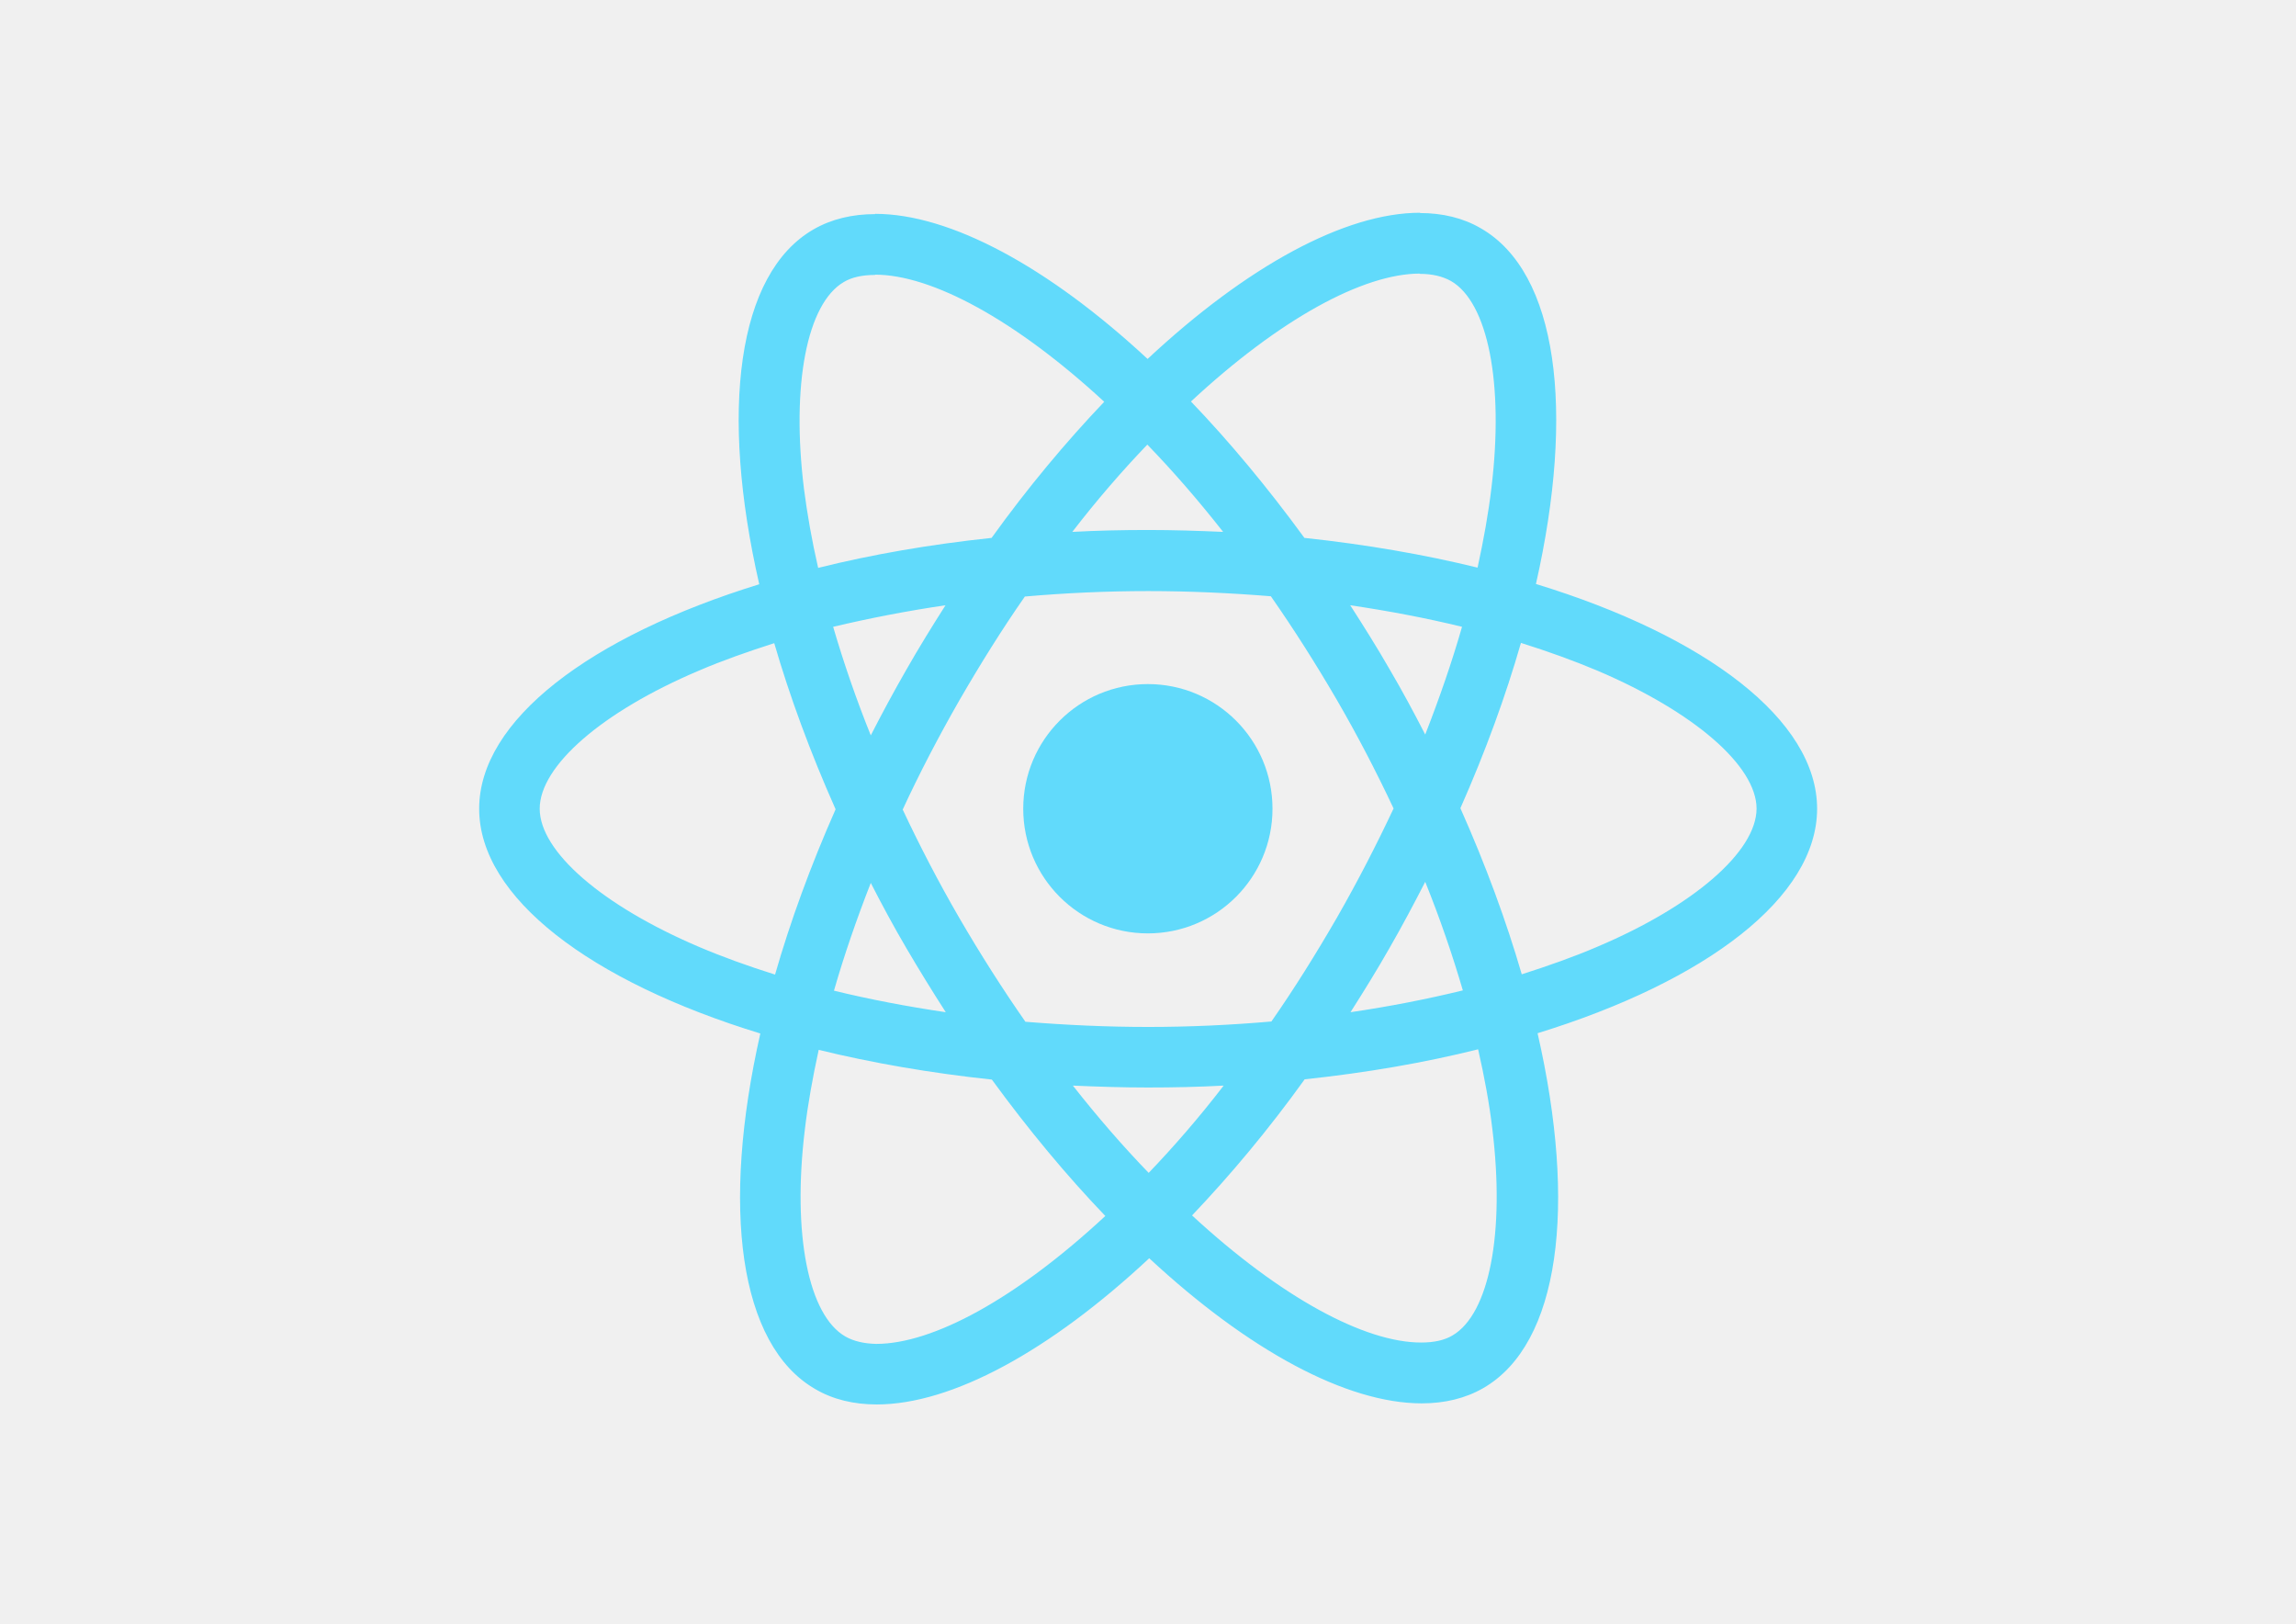
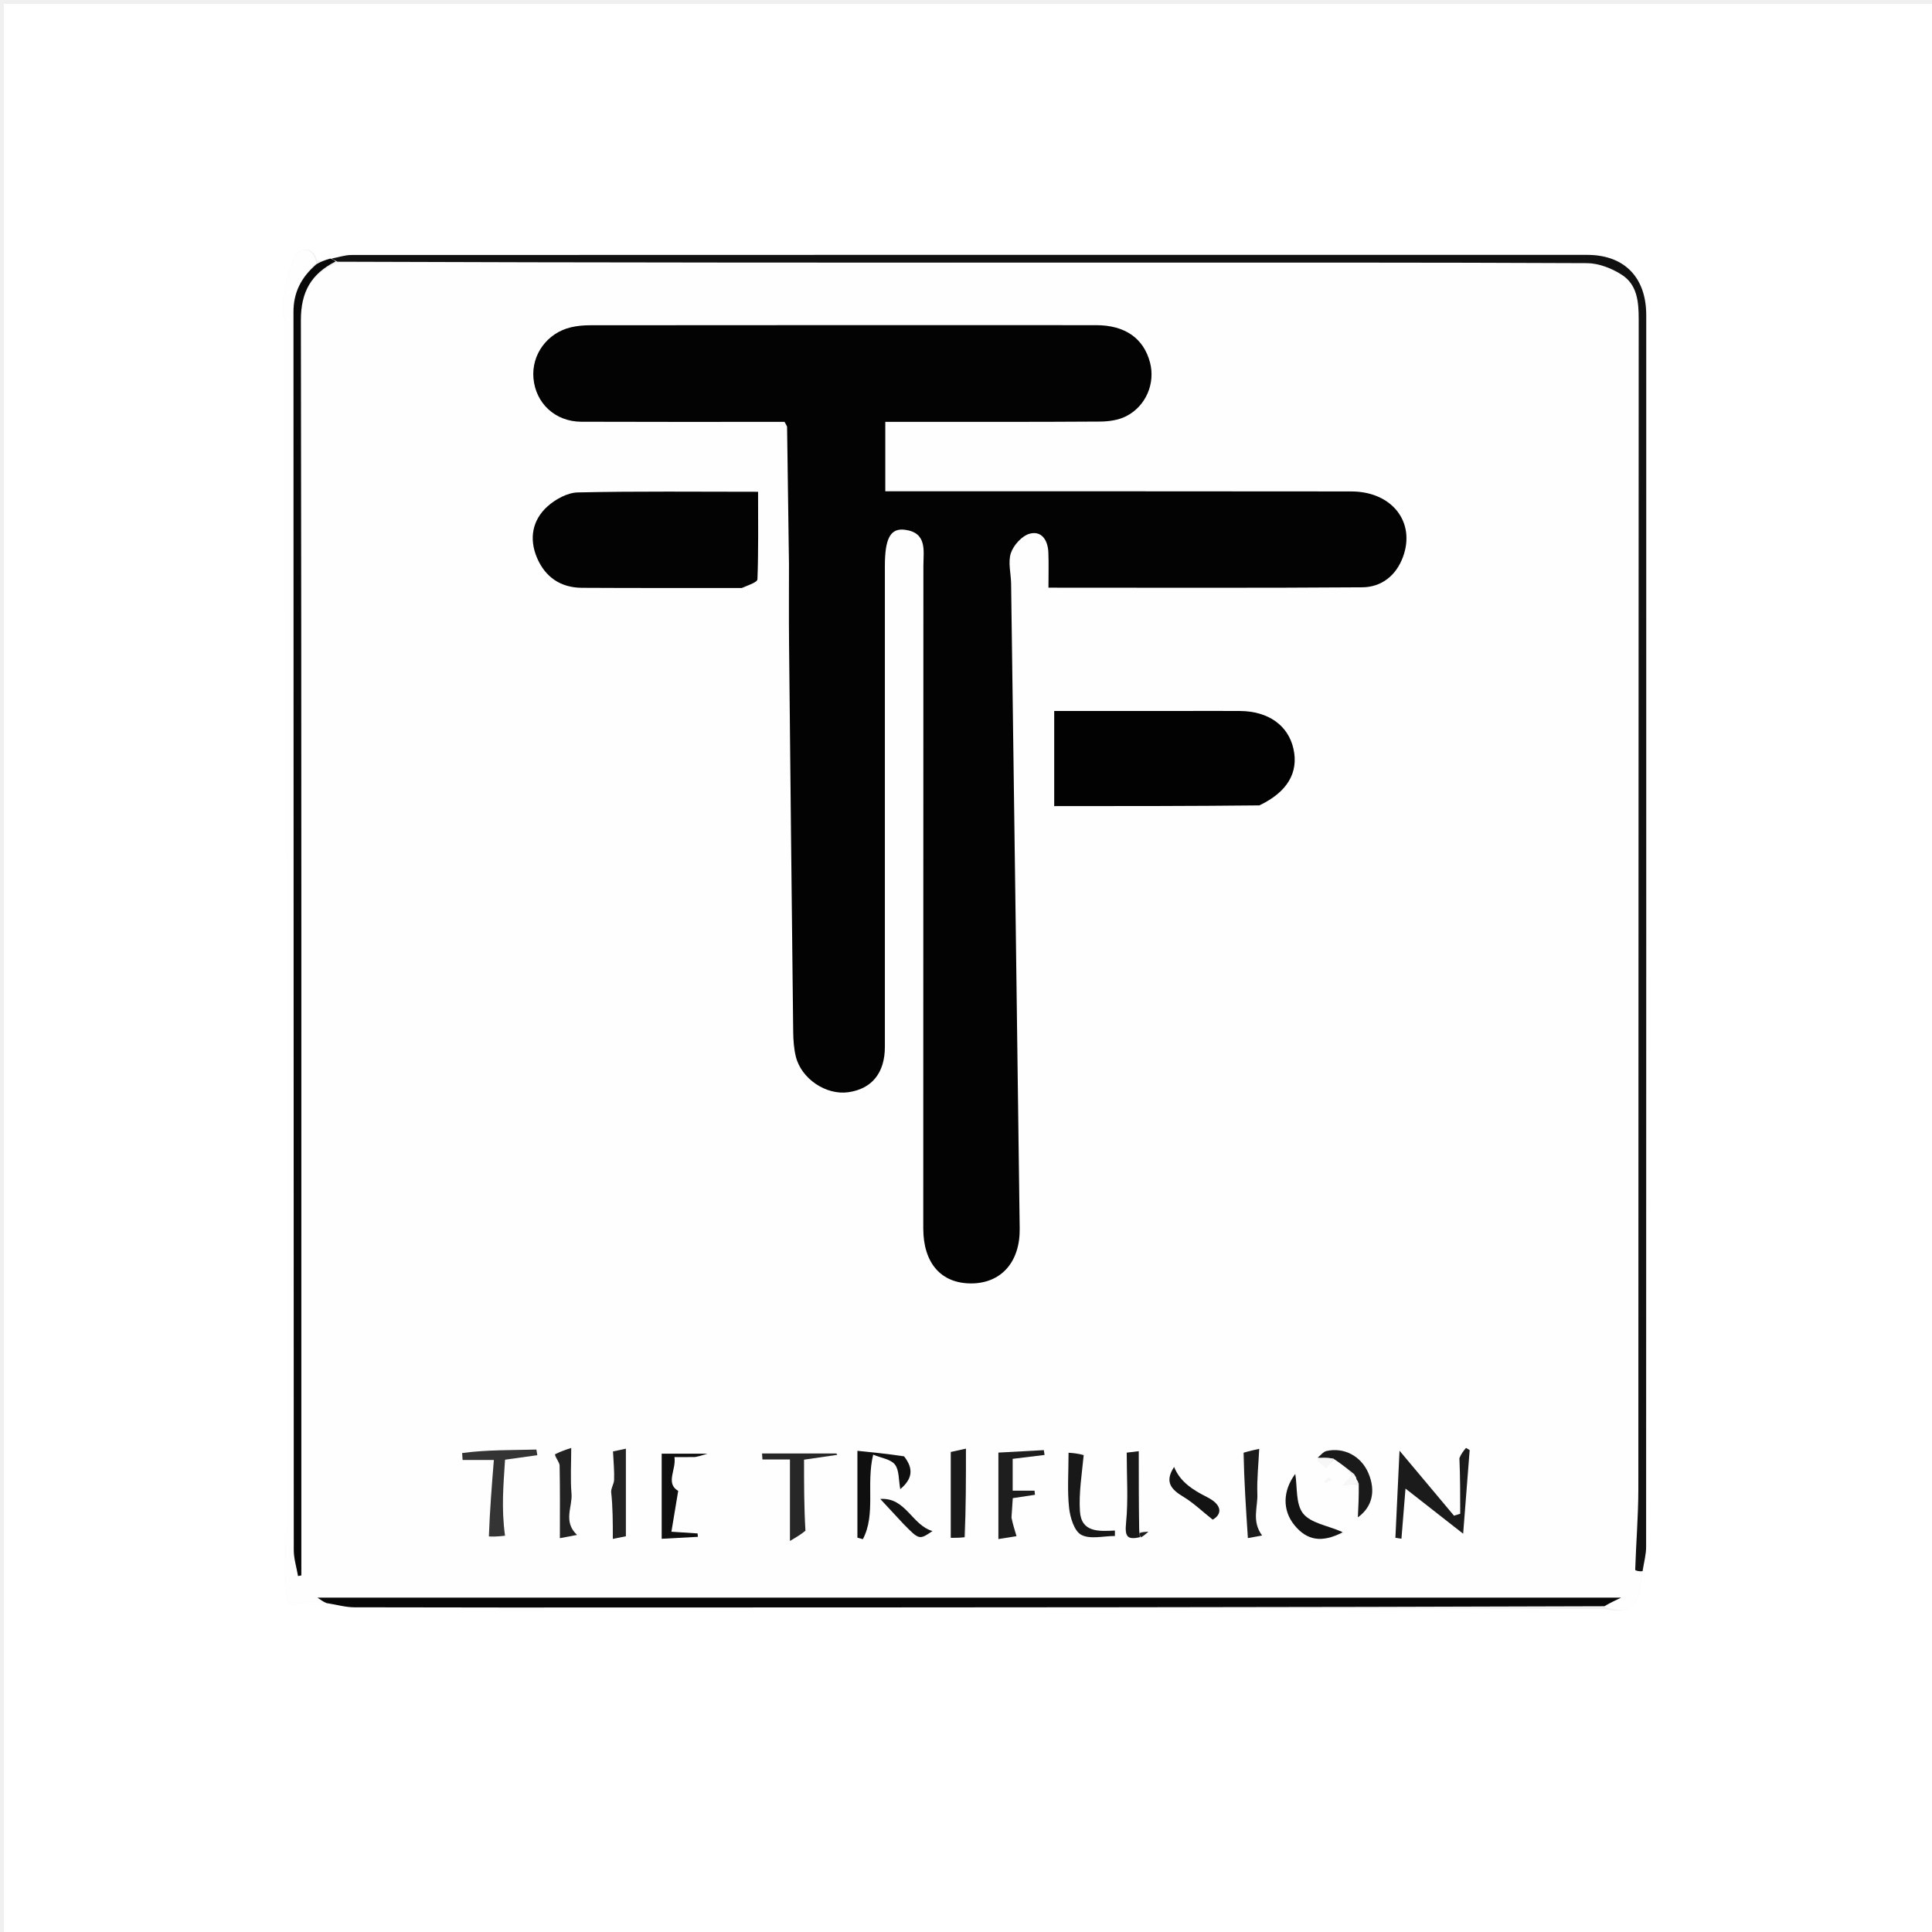
- <svg xmlns="http://www.w3.org/2000/svg" viewBox="0 0 841.9 595.3">
-   <g fill="#61DAFB">
-     <path d="M666.3 296.5c0-32.5-40.7-63.3-103.1-82.4 14.4-63.6 8-114.2-20.2-130.4-6.5-3.8-14.1-5.6-22.4-5.6v22.3c4.6 0 8.3.9 11.4 2.6 13.6 7.8 19.5 37.5 14.9 75.7-1.1 9.4-2.9 19.3-5.1 29.4-19.6-4.8-41-8.5-63.5-10.9-13.5-18.5-27.5-35.3-41.6-50 32.6-30.3 63.2-46.9 84-46.9V78c-27.5 0-63.5 19.6-99.9 53.6-36.4-33.8-72.4-53.2-99.9-53.2v22.3c20.7 0 51.4 16.5 84 46.6-14 14.7-28 31.4-41.3 49.9-22.6 2.4-44 6.1-63.6 11-2.3-10-4-19.7-5.2-29-4.7-38.2 1.1-67.9 14.6-75.8 3-1.8 6.9-2.6 11.5-2.6V78.5c-8.4 0-16 1.8-22.6 5.6-28.1 16.2-34.4 66.7-19.9 130.1-62.2 19.2-102.7 49.9-102.7 82.3 0 32.5 40.7 63.3 103.1 82.4-14.4 63.6-8 114.2 20.2 130.4 6.5 3.8 14.1 5.6 22.5 5.6 27.5 0 63.5-19.6 99.9-53.6 36.4 33.8 72.4 53.2 99.9 53.2 8.4 0 16-1.8 22.6-5.6 28.1-16.2 34.4-66.7 19.9-130.1 62-19.1 102.5-49.9 102.5-82.3zm-130.2-66.7c-3.7 12.9-8.3 26.2-13.5 39.5-4.1-8-8.4-16-13.1-24-4.6-8-9.5-15.8-14.4-23.4 14.2 2.1 27.9 4.7 41 7.9zm-45.8 106.5c-7.8 13.5-15.8 26.3-24.1 38.2-14.9 1.3-30 2-45.2 2-15.1 0-30.2-.7-45-1.9-8.3-11.9-16.4-24.6-24.2-38-7.6-13.1-14.5-26.4-20.8-39.8 6.2-13.4 13.2-26.8 20.7-39.9 7.8-13.5 15.8-26.3 24.1-38.2 14.9-1.3 30-2 45.2-2 15.1 0 30.2.7 45 1.9 8.3 11.9 16.4 24.6 24.2 38 7.6 13.1 14.5 26.4 20.8 39.8-6.3 13.4-13.2 26.8-20.7 39.9zm32.3-13c5.4 13.4 10 26.8 13.8 39.8-13.1 3.2-26.9 5.9-41.2 8 4.9-7.7 9.8-15.6 14.4-23.7 4.6-8 8.9-16.1 13-24.1zM421.2 430c-9.3-9.6-18.6-20.3-27.8-32 9 .4 18.2.7 27.5.7 9.4 0 18.7-.2 27.8-.7-9 11.7-18.3 22.4-27.5 32zm-74.4-58.9c-14.2-2.1-27.9-4.7-41-7.9 3.7-12.9 8.3-26.2 13.5-39.5 4.1 8 8.4 16 13.1 24 4.7 8 9.5 15.8 14.4 23.4zM420.7 163c9.3 9.6 18.6 20.3 27.8 32-9-.4-18.2-.7-27.5-.7-9.4 0-18.7.2-27.8.7 9-11.7 18.3-22.4 27.5-32zm-74 58.9c-4.9 7.7-9.8 15.6-14.4 23.7-4.6 8-8.9 16-13 24-5.4-13.4-10-26.8-13.8-39.8 13.1-3.1 26.9-5.8 41.2-7.9zm-90.5 125.2c-35.4-15.1-58.3-34.9-58.3-50.6 0-15.7 22.9-35.6 58.3-50.6 8.6-3.7 18-7 27.7-10.1 5.7 19.6 13.2 40 22.5 60.9-9.2 20.8-16.6 41.1-22.2 60.6-9.9-3.1-19.3-6.5-28-10.2zM310 490c-13.6-7.8-19.5-37.5-14.9-75.7 1.1-9.4 2.9-19.3 5.1-29.4 19.6 4.8 41 8.5 63.5 10.9 13.5 18.5 27.5 35.3 41.6 50-32.6 30.3-63.2 46.9-84 46.9-4.5-.1-8.3-1-11.3-2.7zm237.2-76.2c4.7 38.2-1.1 67.9-14.6 75.8-3 1.8-6.9 2.6-11.5 2.6-20.7 0-51.4-16.5-84-46.6 14-14.7 28-31.4 41.3-49.9 22.6-2.4 44-6.1 63.6-11 2.3 10.1 4.1 19.8 5.2 29.1zm38.5-66.7c-8.6 3.7-18 7-27.7 10.1-5.7-19.6-13.2-40-22.5-60.9 9.2-20.8 16.6-41.1 22.2-60.6 9.9 3.1 19.3 6.5 28.1 10.2 35.4 15.1 58.3 34.9 58.3 50.6-.1 15.7-23 35.6-58.4 50.6zM320.8 78.4z" />
-     <circle cx="420.9" cy="296.5" r="45.7" />
-     <path d="M520.5 78.1z" />
-   </g>
+ <svg xmlns="http://www.w3.org/2000/svg" version="1.1" id="Layer_1" x="0px" y="0px" width="100%" viewBox="0 0 500 500" enable-background="new 0 0 500 500" xml:space="preserve">
+   <path fill="#FFFFFF" opacity="1" stroke="none" d=" M501,180   C501,287.333 501,394.167 501,501   C334.333,501 167.667,501 1,501   C1,334.333 1,167.667 1,1   C167.667,1 334.333,1 501,1   C501,60.5 501,120 501,180  M85.154,66.931   C84.11,67.311 83.066,67.691 81.989,67.291   C80.854,63.128 77.079,64.674 76.388,66.133   C74.652,69.796 73.883,74.013 73.3,78.089   C72.962,80.462 73.965,82.993 73.966,85.453   C74.006,189.085 74.002,292.717 73.994,396.349   C73.993,400.927 73.618,405.524 73.921,410.079   C74.316,416.01 74.649,416.057 79.537,414.393   C81.046,414.533 82.555,414.672 84.905,414.927   C87.163,415.29 89.421,415.962 91.68,415.969   C117.498,416.043 143.316,416.021 169.134,416.015   C251.085,415.997 333.037,415.975 415.345,416.455   C418.476,416.967 421.839,417.454 423.514,414.032   C424.535,411.945 424.539,409.361 425.193,406.183   C425.478,404.236 426.012,402.29 426.013,400.344   C426.053,294.082 426.051,187.82 426.044,81.558   C426.043,71.772 420.366,65.966 410.769,65.965   C304.174,65.953 197.579,65.95 90.983,65.993   C89.265,65.993 87.547,66.598 85.154,66.931  z" />
+   <path fill="#FEFEFE" opacity="1" stroke="none" d=" M84.064,414.812   C82.555,414.672 81.046,414.533 79.537,414.393   C74.649,416.057 74.316,416.01 73.921,410.079   C73.618,405.524 73.993,400.927 73.994,396.349   C74.002,292.717 74.006,189.085 73.966,85.453   C73.965,82.993 72.962,80.462 73.3,78.089   C73.883,74.013 74.652,69.796 76.388,66.133   C77.079,64.674 80.854,63.128 81.869,67.992   C77.94,71.799 75.952,75.672 75.954,80.724   C75.995,187.535 75.976,294.345 76.03,401.156   C76.031,403.399 76.751,405.642 77.136,407.884   C77.42,407.826 77.704,407.768 77.988,407.709   C77.988,405.073 77.988,402.437 77.988,399.801   C77.988,294.157 78.043,188.512 77.867,82.868   C77.854,75.513 80.57,70.835 87.45,67.944   C154.539,67.983 221.161,67.97 287.783,67.964   C328.755,67.961 369.728,67.904 410.699,68.101   C413.746,68.116 417.139,69.439 419.743,71.124   C423.732,73.706 424.098,78.113 424.095,82.66   C424.025,183.592 424.059,284.525 424.001,385.457   C423.997,392.391 423.405,399.325 423.195,406.262   C423.188,406.489 424.371,406.753 425,407   C424.539,409.361 424.535,411.945 423.514,414.032   C421.839,417.454 418.476,416.967 415.398,415.934   C416.593,414.87 417.734,414.326 419.546,413.463   C306.492,413.463 194.472,413.463 82.155,413.463   C83.028,414.08 83.546,414.446 84.064,414.812  M295.507,397.898   C295.974,397.486 296.442,397.074 297.219,396.389   C296.154,396.464 295.517,396.509 294.708,395.559   C294.708,388.942 294.708,382.326 294.708,375.564   C293.741,375.683 292.297,375.86 291.593,375.946   C291.593,382.189 292.015,388.163 291.433,394.038   C291.089,397.509 291.588,398.618 295.507,397.898  M346.895,396.257   C343.575,394.81 339.21,394.188 337.232,391.681   C335.289,389.219 335.771,384.844 335.213,381.453   C331.968,385.806 331.842,390.851 335.012,394.724   C338.285,398.724 342.11,399.302 347.843,396.701   C347.691,396.618 347.54,396.535 346.895,396.257  M341.018,377.994   C341.732,378.632 342.447,379.27 343.161,379.908   C343.765,379.146 344.369,378.385 345.694,377.691   C347.295,378.97 348.897,380.25 349.799,381.791   C349.217,382.462 348.635,383.133 347.475,384.47   C349.588,384.162 350.554,384.021 351.823,384.584   C351.687,387.296 351.55,390.007 351.415,392.688   C355.125,390.018 356.117,385.876 354.128,381.221   C352.272,376.876 347.876,374.485 343.294,375.52   C342.439,375.713 341.753,376.659 341.018,377.994  M204.188,146.5   C204.192,153.16 204.141,159.82 204.207,166.479   C204.54,199.967 204.892,233.454 205.28,266.942   C205.305,269.091 205.448,271.293 205.945,273.373   C207.334,279.187 213.806,283.498 219.58,282.661   C225.676,281.778 229.004,277.632 229.004,270.91   C229.005,229.42 229.004,187.929 229.005,146.439   C229.005,139.349 230.439,136.586 234.239,137.107   C240.023,137.899 238.974,142.592 238.975,146.446   C238.981,203.598 238.93,260.75 238.944,317.902   C238.946,326.941 243.6,332.153 251.328,332.146   C259.032,332.139 264.004,326.684 263.894,317.956   C263.191,262.318 262.426,206.68 261.671,151.042   C261.634,148.379 260.819,145.488 261.615,143.123   C262.306,141.069 264.513,138.635 266.507,138.114   C269.653,137.291 271.2,139.919 271.318,142.967   C271.432,145.922 271.342,148.885 271.342,152.085   C298.919,152.085 325.729,152.189 352.537,151.993   C357.536,151.956 361.313,148.956 363.084,144.143   C366.419,135.084 360.218,127.199 349.706,127.185   C311.381,127.134 273.056,127.156 234.732,127.15   C232.946,127.149 231.161,127.15 229.11,127.15   C229.11,121.039 229.11,115.306 229.11,109.177   C230.987,109.177 232.614,109.178 234.241,109.177   C251.071,109.171 267.901,109.213 284.73,109.098   C286.974,109.083 289.444,108.728 291.409,107.736   C296.591,105.122 299.039,99.182 297.618,93.807   C295.966,87.561 291.187,84.159 283.669,84.155   C240.012,84.13 196.355,84.145 152.698,84.178   C151.049,84.179 149.359,84.328 147.757,84.706   C141.597,86.16 137.512,91.797 138.06,97.905   C138.644,104.404 143.719,109.118 150.427,109.144   C166.257,109.208 182.087,109.173 197.916,109.178   C199.703,109.179 201.49,109.179 203.038,109.179   C203.43,109.958 203.693,110.24 203.698,110.527   C203.876,122.184 204.031,133.842 204.188,146.5  M326.289,208.251   C333.181,204.975 336.129,199.914 334.734,193.757   C333.364,187.708 328.229,184.063 320.91,184.005   C316.091,183.967 311.271,183.997 306.451,183.997   C295.198,183.997 283.945,183.997 272.83,183.997   C272.83,192.536 272.83,200.582 272.83,208.62   C290.741,208.62 308.138,208.62 326.289,208.251  M192.449,152.173   C193.695,151.421 195.994,150.709 196.024,149.912   C196.301,142.489 196.188,135.051 196.188,127.275   C180.335,127.275 164.926,127.101 149.529,127.441   C146.854,127.5 143.752,129.199 141.681,131.066   C137.766,134.592 136.895,139.396 138.952,144.293   C141.063,149.318 145.057,152.09 150.59,152.122   C164.213,152.2 177.836,152.164 192.449,152.173  M377.906,377.675   C377.906,382.369 377.906,387.063 377.906,391.758   C377.367,391.924 376.828,392.09 376.289,392.256   C371.722,386.807 367.155,381.359 362.197,375.443   C361.842,382.936 361.486,390.458 361.13,397.981   C361.651,398.06 362.171,398.139 362.691,398.218   C363.07,393.528 363.449,388.838 363.74,385.239   C368.475,388.945 373.423,392.819 378.662,396.92   C379.185,390.21 379.766,382.746 380.347,375.281   C380.031,375.094 379.716,374.906 379.401,374.719   C378.761,375.5 378.122,376.28 377.906,377.675  M126.795,397.934   C128.428,397.724 130.062,397.514 130.699,397.432   C129.691,390.236 130.332,383.921 130.702,377.768   C133.983,377.307 136.52,376.951 139.057,376.595   C138.976,376.112 138.895,375.629 138.814,375.146   C132.396,375.319 125.949,375.186 119.597,376.05   C119.64,376.648 119.683,377.245 119.727,377.843   C122.113,377.843 124.499,377.843 127.813,377.843   C127.27,384.601 126.76,390.957 126.795,397.934  M261.785,392.341   C261.894,390.763 262.002,389.186 262.104,387.717   C264.389,387.373 266.119,387.112 267.849,386.851   C267.811,386.495 267.773,386.139 267.735,385.783   C265.857,385.783 263.978,385.783 262.078,385.783   C262.078,382.791 262.078,380.196 262.078,377.546   C264.995,377.19 267.662,376.864 270.329,376.539   C270.266,376.124 270.203,375.709 270.14,375.294   C266.091,375.514 262.042,375.734 258.384,375.932   C258.384,383.619 258.384,390.788 258.384,398.308   C260.195,398.016 261.907,397.74 263.071,397.553   C262.499,395.68 262.127,394.459 261.785,392.341  M208.083,396.088   C208.083,390.001 208.083,383.915 208.083,377.759   C211.092,377.323 213.894,376.917 216.697,376.51   C216.615,376.395 216.533,376.279 216.451,376.163   C210.042,376.163 203.633,376.163 197.223,376.163   C197.256,376.676 197.289,377.188 197.321,377.701   C199.795,377.701 202.268,377.701 204.438,377.701   C204.438,384.711 204.438,391.228 204.438,398.797   C206.125,397.795 207.47,396.997 208.083,396.088  M233.686,376.652   C229.54,376.237 225.395,375.822 221.901,375.472   C221.901,383.722 221.901,390.837 221.901,397.951   C222.37,398.079 222.84,398.206 223.309,398.334   C226.712,391.869 224.116,384.134 225.974,376.457   C228.058,377.331 230.522,377.635 231.606,379.02   C232.736,380.463 232.536,382.949 232.994,385.39   C236.008,382.829 236.594,380.245 233.686,376.652  M280.632,376.268   C279.033,376.149 277.434,376.031 276.543,375.965   C276.543,381.158 276.19,385.746 276.682,390.241   C276.957,392.744 278.025,396.264 279.841,397.216   C282.156,398.43 285.589,397.51 288.54,397.51   C288.538,397.042 288.537,396.575 288.535,396.107   C284.429,396.299 279.834,396.678 279.482,391.088   C279.187,386.406 279.965,381.656 280.632,376.268  M180.222,377.079   C180.695,376.936 181.168,376.793 183.076,376.216   C177.981,376.216 174.417,376.216 171.245,376.216   C171.245,383.656 171.245,390.857 171.245,398.234   C174.692,398.048 177.654,397.888 180.617,397.728   C180.589,397.436 180.561,397.144 180.533,396.853   C178.487,396.719 176.441,396.586 173.757,396.411   C174.385,392.639 174.94,389.305 175.516,385.849   C172.138,383.832 175.044,380.407 174.55,377.09   C176.37,377.09 177.849,377.09 180.222,377.079  M249.986,397.694   C249.986,390.22 249.986,382.746 249.986,374.907   C248.429,375.25 246.882,375.59 246.057,375.772   C246.057,383.368 246.057,390.531 246.057,397.992   C247.062,397.992 248.176,397.992 249.986,397.694  M321.508,376.156   C321.983,383.347 322.458,390.537 322.954,398.057   C323.699,397.92 325.331,397.619 326.63,397.379   C323.884,393.722 325.53,390.018 325.402,386.654   C325.259,382.908 325.684,379.139 325.882,374.961   C324.638,375.23 323.416,375.495 321.508,376.156  M158.599,386.187   C158.599,390.066 158.599,393.945 158.599,398.268   C160.375,397.905 161.892,397.595 161.977,397.577   C161.977,393.387 161.977,389.954 161.977,386.522   C161.977,382.727 161.977,378.931 161.977,374.919   C160.953,375.139 159.424,375.466 158.647,375.633   C158.78,378.482 159.024,380.767 158.928,383.038   C158.885,384.046 158.153,385.024 158.599,386.187  M143.422,376.709   C143.914,377.578 144.814,378.439 144.832,379.318   C144.956,385.464 144.898,391.614 144.898,398.08   C145.942,397.881 147.606,397.564 149.332,397.236   C145.643,393.766 148.187,389.963 147.905,386.564   C147.59,382.767 147.833,378.925 147.833,374.726   C146.508,375.16 145.157,375.603 143.422,376.709  M303.624,379.926   C301.258,383.614 303.219,385.539 306.331,387.415   C308.856,388.938 311.028,391.045 313.845,393.28   C316.276,391.92 316.398,389.49 312.469,387.497   C308.728,385.598 305.446,383.565 303.624,379.926  M233.98,394.591   C237.896,398.556 237.896,398.556 241.33,396.233   C235.979,394.71 234.417,387.458 227.817,387.933   C229.716,389.97 231.614,392.007 233.98,394.591  M342.878,383.728   C343.423,383.535 343.968,383.342 344.513,383.149   C344.385,382.87 344.258,382.591 344.13,382.312   C343.569,382.639 343.007,382.966 342.878,383.728  M336.482,378.601   C336.482,378.601 336.407,378.479 336.482,378.601  z" />
+   <path fill="#111111" opacity="1" stroke="none" d=" M425.096,406.591   C424.371,406.753 423.188,406.489 423.195,406.262   C423.405,399.325 423.997,392.391 424.001,385.457   C424.059,284.525 424.025,183.592 424.095,82.66   C424.098,78.113 423.732,73.706 419.743,71.124   C417.139,69.439 413.746,68.116 410.699,68.101   C369.728,67.904 328.755,67.961 287.783,67.964   C221.161,67.97 154.539,67.983 87.312,67.726   C86.413,67.279 86.121,67.1 85.829,66.921   C87.547,66.598 89.265,65.993 90.983,65.993   C197.579,65.95 304.174,65.953 410.769,65.965   C420.366,65.966 426.043,71.772 426.044,81.558   C426.051,187.82 426.053,294.082 426.013,400.344   C426.012,402.29 425.478,404.236 425.096,406.591  z" />
+   <path fill="#080808" opacity="1" stroke="none" d=" M85.491,66.926   C86.121,67.1 86.413,67.279 86.844,67.677   C80.57,70.835 77.854,75.513 77.867,82.868   C78.043,188.512 77.988,294.157 77.988,399.801   C77.988,402.437 77.988,405.073 77.988,407.709   C77.704,407.768 77.42,407.826 77.136,407.884   C76.751,405.642 76.031,403.399 76.03,401.156   C75.976,294.345 75.995,187.535 75.954,80.724   C75.952,75.672 77.94,71.799 81.885,68.382   C83.066,67.691 84.11,67.311 85.491,66.926  z" />
+   <path fill="#080808" opacity="1" stroke="none" d=" M84.485,414.869   C83.546,414.446 83.028,414.08 82.155,413.463   C194.472,413.463 306.492,413.463 419.546,413.463   C417.734,414.326 416.593,414.87 415.22,415.684   C333.037,415.975 251.085,415.997 169.134,416.015   C143.316,416.021 117.498,416.043 91.68,415.969   C89.421,415.962 87.163,415.29 84.485,414.869  z" />
+   <path fill="#030303" opacity="1" stroke="none" d=" M204.189,146   C204.031,133.842 203.876,122.184 203.698,110.527   C203.693,110.24 203.43,109.958 203.038,109.179   C201.49,109.179 199.703,109.179 197.916,109.178   C182.087,109.173 166.257,109.208 150.427,109.144   C143.719,109.118 138.644,104.404 138.06,97.905   C137.512,91.797 141.597,86.16 147.757,84.706   C149.359,84.328 151.049,84.179 152.698,84.178   C196.355,84.145 240.012,84.13 283.669,84.155   C291.187,84.159 295.966,87.561 297.618,93.807   C299.039,99.182 296.591,105.122 291.409,107.736   C289.444,108.728 286.974,109.083 284.73,109.098   C267.901,109.213 251.071,109.171 234.241,109.177   C232.614,109.178 230.987,109.177 229.11,109.177   C229.11,115.306 229.11,121.039 229.11,127.15   C231.161,127.15 232.946,127.149 234.732,127.15   C273.056,127.156 311.381,127.134 349.706,127.185   C360.218,127.199 366.419,135.084 363.084,144.143   C361.313,148.956 357.536,151.956 352.537,151.993   C325.729,152.189 298.919,152.085 271.342,152.085   C271.342,148.885 271.432,145.922 271.318,142.967   C271.2,139.919 269.653,137.291 266.507,138.114   C264.513,138.635 262.306,141.069 261.615,143.123   C260.819,145.488 261.634,148.379 261.671,151.042   C262.426,206.68 263.191,262.318 263.894,317.956   C264.004,326.684 259.032,332.139 251.328,332.146   C243.6,332.153 238.946,326.941 238.944,317.902   C238.93,260.75 238.981,203.598 238.975,146.446   C238.974,142.592 240.023,137.899 234.239,137.107   C230.439,136.586 229.005,139.349 229.005,146.439   C229.004,187.929 229.005,229.42 229.004,270.91   C229.004,277.632 225.676,281.778 219.58,282.661   C213.806,283.498 207.334,279.187 205.945,273.373   C205.448,271.293 205.305,269.091 205.28,266.942   C204.892,233.454 204.54,199.967 204.207,166.479   C204.141,159.82 204.192,153.16 204.189,146  z" />
+   <path fill="#020202" opacity="1" stroke="none" d=" M325.912,208.436   C308.138,208.62 290.741,208.62 272.83,208.62   C272.83,200.582 272.83,192.536 272.83,183.997   C283.945,183.997 295.198,183.997 306.451,183.997   C311.271,183.997 316.091,183.967 320.91,184.005   C328.229,184.063 333.364,187.708 334.734,193.757   C336.129,199.914 333.181,204.975 325.912,208.436  z" />
+   <path fill="#030303" opacity="1" stroke="none" d=" M191.954,152.173   C177.836,152.164 164.213,152.2 150.59,152.122   C145.057,152.09 141.063,149.318 138.952,144.293   C136.895,139.396 137.766,134.592 141.681,131.066   C143.752,129.199 146.854,127.5 149.529,127.441   C164.926,127.101 180.335,127.275 196.188,127.275   C196.188,135.051 196.301,142.489 196.024,149.912   C195.994,150.709 193.695,151.421 191.954,152.173  z" />
+   <path fill="#1B1B1B" opacity="1" stroke="none" d=" M377.694,377.368   C378.122,376.28 378.761,375.5 379.401,374.719   C379.716,374.906 380.031,375.094 380.347,375.281   C379.766,382.746 379.185,390.21 378.662,396.92   C373.423,392.819 368.475,388.945 363.74,385.239   C363.449,388.838 363.07,393.528 362.691,398.218   C362.171,398.139 361.651,398.06 361.13,397.981   C361.486,390.458 361.842,382.936 362.197,375.443   C367.155,381.359 371.722,386.807 376.289,392.256   C376.828,392.09 377.367,391.924 377.906,391.758   C377.906,387.063 377.906,382.369 377.694,377.368  z" />
+   <path fill="#343434" opacity="1" stroke="none" d=" M126.522,397.624   C126.76,390.957 127.27,384.601 127.813,377.843   C124.499,377.843 122.113,377.843 119.727,377.843   C119.683,377.245 119.64,376.648 119.597,376.05   C125.949,375.186 132.396,375.319 138.814,375.146   C138.895,375.629 138.976,376.112 139.057,376.595   C136.52,376.951 133.983,377.307 130.702,377.768   C130.332,383.921 129.691,390.236 130.699,397.432   C130.062,397.514 128.428,397.724 126.522,397.624  z" />
+   <path fill="#1E1E1E" opacity="1" stroke="none" d=" M261.77,392.789   C262.127,394.459 262.499,395.68 263.071,397.553   C261.907,397.74 260.195,398.016 258.384,398.308   C258.384,390.788 258.384,383.619 258.384,375.932   C262.042,375.734 266.091,375.514 270.14,375.294   C270.203,375.709 270.266,376.124 270.329,376.539   C267.662,376.864 264.995,377.19 262.078,377.546   C262.078,380.196 262.078,382.791 262.078,385.783   C263.978,385.783 265.857,385.783 267.735,385.783   C267.773,386.139 267.811,386.495 267.849,386.851   C266.119,387.112 264.389,387.373 262.104,387.717   C262.002,389.186 261.894,390.763 261.77,392.789  z" />
+   <path fill="#272727" opacity="1" stroke="none" d=" M208.449,396.143   C207.47,396.997 206.125,397.795 204.438,398.797   C204.438,391.228 204.438,384.711 204.438,377.701   C202.268,377.701 199.795,377.701 197.321,377.701   C197.289,377.188 197.256,376.676 197.223,376.163   C203.633,376.163 210.042,376.163 216.451,376.163   C216.533,376.279 216.615,376.395 216.697,376.51   C213.894,376.917 211.092,377.323 208.083,377.759   C208.083,383.915 208.083,390.001 208.449,396.143  z" />
+   <path fill="#0F0F0F" opacity="1" stroke="none" d=" M233.977,376.904   C236.594,380.245 236.008,382.829 232.994,385.39   C232.536,382.949 232.736,380.463 231.606,379.02   C230.522,377.635 228.058,377.331 225.974,376.457   C224.116,384.134 226.712,391.869 223.309,398.334   C222.84,398.206 222.37,398.079 221.901,397.951   C221.901,390.837 221.901,383.722 221.901,375.472   C225.395,375.822 229.54,376.237 233.977,376.904  z" />
+   <path fill="#181818" opacity="1" stroke="none" d=" M280.45,376.602   C279.965,381.656 279.187,386.406 279.482,391.088   C279.834,396.678 284.429,396.299 288.535,396.107   C288.537,396.575 288.538,397.042 288.54,397.51   C285.589,397.51 282.156,398.43 279.841,397.216   C278.025,396.264 276.957,392.744 276.682,390.241   C276.19,385.746 276.543,381.158 276.543,375.965   C277.434,376.031 279.033,376.149 280.45,376.602  z" />
+   <path fill="#0F0F0F" opacity="1" stroke="none" d=" M179.775,377.085   C177.849,377.09 176.37,377.09 174.55,377.09   C175.044,380.407 172.138,383.832 175.516,385.849   C174.94,389.305 174.385,392.639 173.757,396.411   C176.441,396.586 178.487,396.719 180.533,396.853   C180.561,397.144 180.589,397.436 180.617,397.728   C177.654,397.888 174.692,398.048 171.245,398.234   C171.245,390.857 171.245,383.656 171.245,376.216   C174.417,376.216 177.981,376.216 183.076,376.216   C181.168,376.793 180.695,376.936 179.775,377.085  z" />
+   <path fill="#1A1A1A" opacity="1" stroke="none" d=" M249.638,397.843   C248.176,397.992 247.062,397.992 246.057,397.992   C246.057,390.531 246.057,383.368 246.057,375.772   C246.882,375.59 248.429,375.25 249.986,374.907   C249.986,382.746 249.986,390.22 249.638,397.843  z" />
+   <path fill="#1C1C1C" opacity="1" stroke="none" d=" M321.851,375.958   C323.416,375.495 324.638,375.23 325.882,374.961   C325.684,379.139 325.259,382.908 325.402,386.654   C325.53,390.018 323.884,393.722 326.63,397.379   C325.331,397.619 323.699,397.92 322.954,398.057   C322.458,390.537 321.983,383.347 321.851,375.958  z" />
+   <path fill="#1A1A1A" opacity="1" stroke="none" d=" M350.498,381.529   C348.897,380.25 347.295,378.97 345.051,377.463   C343.268,377.242 342.129,377.25 340.989,377.257   C341.753,376.659 342.439,375.713 343.294,375.52   C347.876,374.485 352.272,376.876 354.128,381.221   C356.117,385.876 355.125,390.018 351.415,392.688   C351.55,390.007 351.687,387.296 351.643,383.961   C351.318,383.226 351.174,383.116 351.041,382.735   C350.86,382.171 350.668,381.876 350.472,381.565   C350.468,381.549 350.498,381.529 350.498,381.529  z" />
+   <path fill="#222222" opacity="1" stroke="none" d=" M158.166,386.102   C158.153,385.024 158.885,384.046 158.928,383.038   C159.024,380.767 158.78,378.482 158.647,375.633   C159.424,375.466 160.953,375.139 161.977,374.919   C161.977,378.931 161.977,382.727 161.977,386.522   C161.977,389.954 161.977,393.387 161.977,397.577   C161.892,397.595 160.375,397.905 158.599,398.268   C158.599,393.945 158.599,390.066 158.166,386.102  z" />
+   <path fill="#131313" opacity="1" stroke="none" d=" M347.393,396.597   C342.11,399.302 338.285,398.724 335.012,394.724   C331.842,390.851 331.968,385.806 335.213,381.453   C335.771,384.844 335.289,389.219 337.232,391.681   C339.21,394.188 343.575,394.81 347.182,396.389   C347.468,396.522 347.393,396.597 347.393,396.597  z" />
+   <path fill="#181818" opacity="1" stroke="none" d=" M294.995,397.814   C291.588,398.618 291.089,397.509 291.433,394.038   C292.015,388.163 291.593,382.189 291.593,375.946   C292.297,375.86 293.741,375.683 294.708,375.564   C294.708,382.326 294.708,388.942 294.823,396.265   C294.972,397.251 294.991,397.532 294.995,397.814  z" />
+   <path fill="#222222" opacity="1" stroke="none" d=" M143.614,376.377   C145.157,375.603 146.508,375.16 147.833,374.726   C147.833,378.925 147.59,382.767 147.905,386.564   C148.187,389.963 145.643,393.766 149.332,397.236   C147.606,397.564 145.942,397.881 144.898,398.08   C144.898,391.614 144.956,385.464 144.832,379.318   C144.814,378.439 143.914,377.578 143.614,376.377  z" />
+   <path fill="#131313" opacity="1" stroke="none" d=" M303.856,379.644   C305.446,383.565 308.728,385.598 312.469,387.497   C316.398,389.49 316.276,391.92 313.845,393.28   C311.028,391.045 308.856,388.938 306.331,387.415   C303.219,385.539 301.258,383.614 303.856,379.644  z" />
+   <path fill="#131313" opacity="1" stroke="none" d=" M233.746,394.318   C231.614,392.007 229.716,389.97 227.817,387.933   C234.417,387.458 235.979,394.71 241.33,396.233   C237.896,398.556 237.896,398.556 233.746,394.318  z" />
+   <path fill="#F7F7F7" opacity="1" stroke="none" d=" M341.004,377.626   C342.129,377.25 343.268,377.242 344.691,377.429   C344.369,378.385 343.765,379.146 343.161,379.908   C342.447,379.27 341.732,378.632 341.004,377.626  z" />
+   <path fill="#F7F7F7" opacity="1" stroke="none" d=" M342.662,383.51   C343.007,382.966 343.569,382.639 344.13,382.312   C344.258,382.591 344.385,382.87 344.513,383.149   C343.968,383.342 343.423,383.535 342.662,383.51  z" />
+   <path fill="#F7F7F7" opacity="1" stroke="none" d=" M351.029,383.005   C351.174,383.116 351.318,383.226 351.491,383.609   C350.554,384.021 349.588,384.162 347.475,384.47   C348.635,383.133 349.217,382.462 350.148,381.66   C350.498,381.529 350.468,381.549 350.412,381.846   C350.58,382.43 350.805,382.717 351.029,383.005  z" />
+   <path fill="#1C1C1C" opacity="1" stroke="none" d=" M295.251,397.856   C294.991,397.532 294.972,397.251 294.909,396.763   C295.517,396.509 296.154,396.464 297.219,396.389   C296.442,397.074 295.974,397.486 295.251,397.856  z" />
+   <path fill="#F7F7F7" opacity="1" stroke="none" d=" M336.444,378.54   C336.407,378.479 336.482,378.601 336.444,378.54  z" />
+   <path fill="#F7F7F7" opacity="1" stroke="none" d=" M347.618,396.649   C347.393,396.597 347.468,396.522 347.428,396.487   C347.54,396.535 347.691,396.618 347.618,396.649  z" />
+   <path fill="#FEFEFE" opacity="1" stroke="none" d=" M351.041,382.735   C350.805,382.717 350.58,382.43 350.416,381.862   C350.668,381.876 350.86,382.171 351.041,382.735  z" />
</svg>
